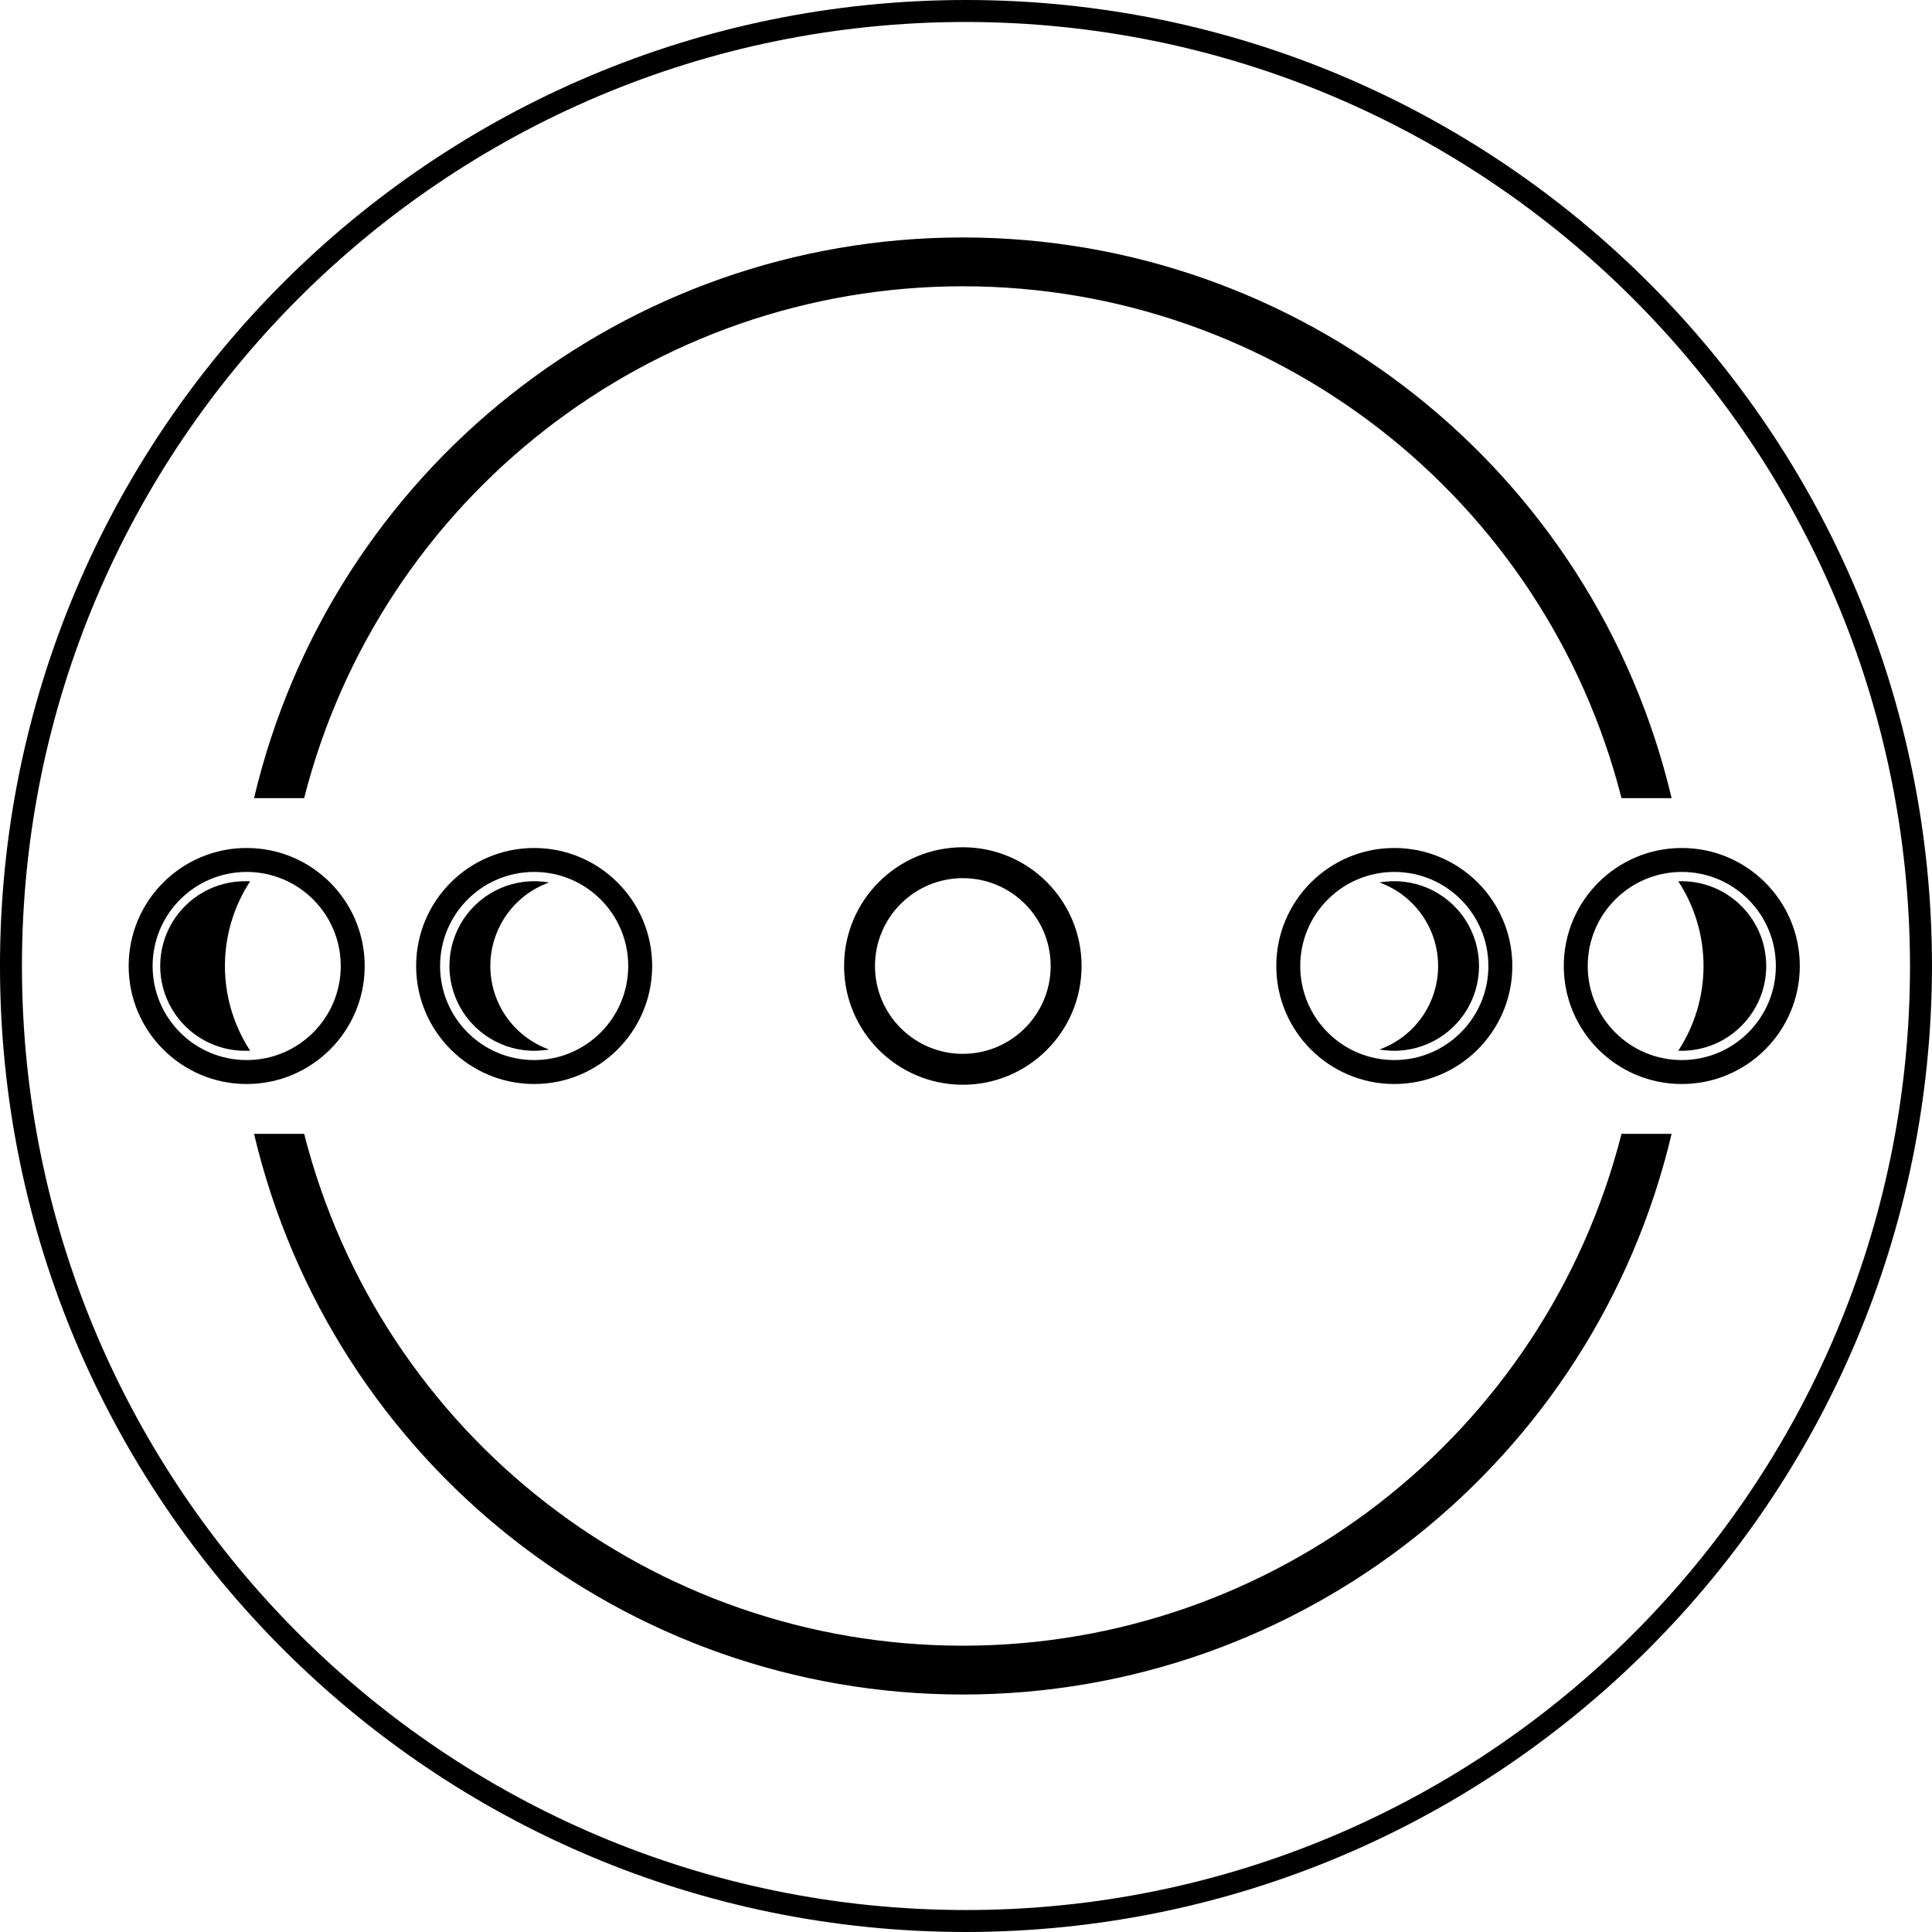
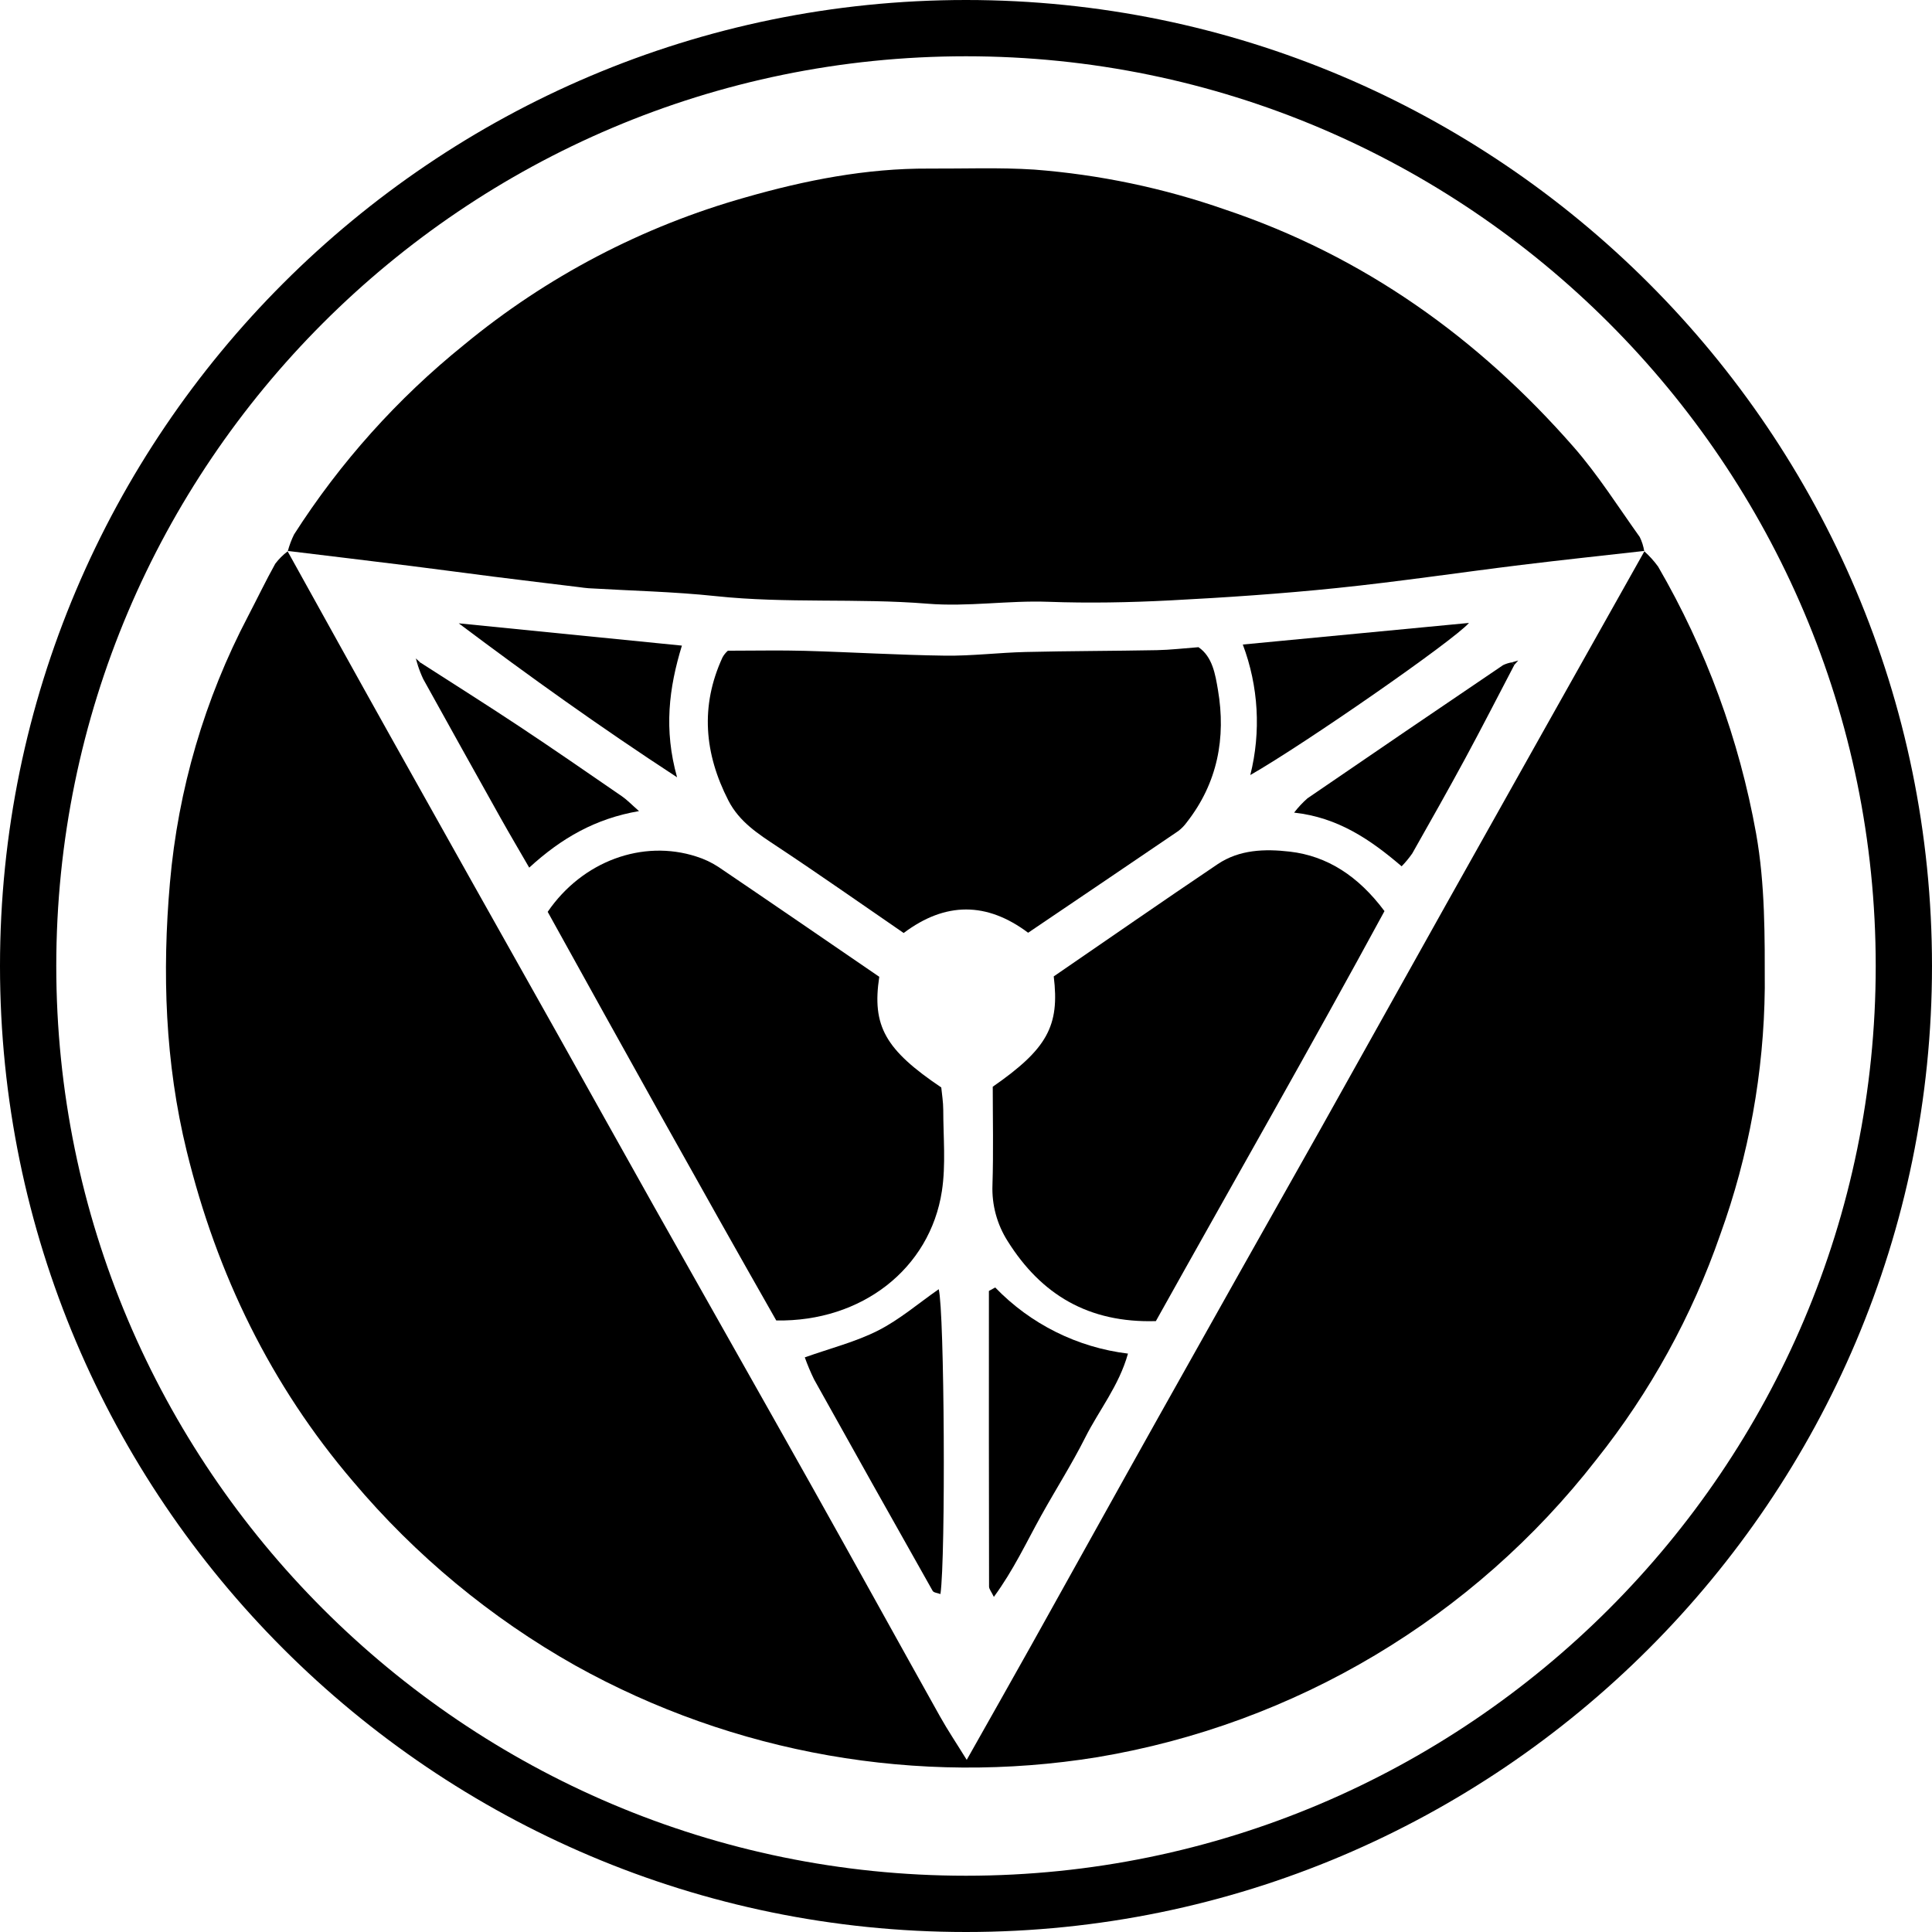
- <svg xmlns="http://www.w3.org/2000/svg" viewBox="0 0 158.309 158.31">
+ <svg xmlns="http://www.w3.org/2000/svg" viewBox="0 0 308.998 308.999">
  <g id="Layer_2" data-name="Layer 2">
    <g id="Layer_1-2" data-name="Layer 1">
-       <path d="M88.625,79.155a9.73,9.73,0,1,0-9.73,9.73A9.73,9.73,0,0,0,88.625,79.155Zm-2.532,0a7.198,7.198,0,1,0-7.198,7.198A7.198,7.198,0,0,0,86.093,79.155Z" style="fill-rule: evenodd" />
-       <path d="M123.921,79.155a9.67,9.67,0,1,0-9.67,9.67,9.67,9.67,0,0,0,9.67-9.67Zm-1.962,0a7.708,7.708,0,1,0-7.708,7.708,7.708,7.708,0,0,0,7.708-7.708Zm-8.925-6.842a7.272,7.272,0,0,1,0,13.683,6.948,6.948,0,1,0,0-13.683Zm24.488-.098a12.682,12.682,0,0,1,0,13.879q.169.008.34.008a6.948,6.948,0,0,0,0-13.895q-.171,0-.34.008Zm9.956,6.94a9.67,9.67,0,1,0-9.67,9.67,9.67,9.67,0,0,0,9.67-9.67Zm-1.962,0a7.708,7.708,0,1,0-7.708,7.708,7.708,7.708,0,0,0,7.708-7.708Z" style="fill-rule: evenodd" />
-       <path d="M34.099,79.155a9.67,9.67,0,1,1,9.67,9.67A9.67,9.67,0,0,1,34.099,79.155Zm1.962,0a7.708,7.708,0,1,1,7.708,7.708,7.708,7.708,0,0,1-7.708-7.708Zm8.925,6.841a7.272,7.272,0,0,1,0-13.683,6.948,6.948,0,1,0,0,13.683Zm-24.488.098a12.682,12.682,0,0,1,0-13.879q-.169-.008-.34-.008a6.948,6.948,0,1,0,0,13.895q.171,0,.34-.008ZM10.543,79.155A9.67,9.67,0,1,1,20.213,88.825,9.67,9.67,0,0,1,10.543,79.155Zm1.962,0a7.708,7.708,0,1,1,7.708,7.708,7.708,7.708,0,0,1-7.708-7.708Z" style="fill-rule: evenodd" />
-       <path d="M79.154,158.31A79.155,79.155,0,1,1,158.309,79.154,79.245,79.245,0,0,1,79.154,158.31Zm0-156.51a77.355,77.355,0,1,0,77.354,77.355A77.442,77.442,0,0,0,79.154,1.8Z" />
-       <path d="M132.868,92.911a55.699,55.699,0,0,1-107.945,0H20.817a59.681,59.681,0,0,0,116.155,0Z" />
-       <path d="M24.922,65.399a55.699,55.699,0,0,1,107.946,0h4.105a59.681,59.681,0,0,0-116.156,0Z" />
+       <path d="M262.975,88.165a15.438,15.438,0,0,1,2.218,2.456,131.184,131.184,0,0,1,15.672,42.68c1.457,8.169,1.389,16.461,1.389,24.749a119.31,119.31,0,0,1-7.114,39.384,121.767,121.767,0,0,1-19.816,36.003,127.829,127.829,0,0,1-79.775,47.595,129.164,129.164,0,0,1-83.551-14.66,129.865,129.865,0,0,1-35.536-29.437c-13.133-15.363-21.772-33.118-26.595-52.801-3.48-14.201-3.946-28.609-2.686-42.963A112.811,112.811,0,0,1,39.666,98.567c1.461-2.796,2.822-5.647,4.356-8.402a10.196,10.196,0,0,1,2.004-1.999l-.063-.057c5.48,9.866,10.935,19.745,16.446,29.593q13.376,23.9,26.808,47.767c5.116,9.122,10.192,18.266,15.321,27.381,8.468,15.045,16.993,30.057,25.44,45.113,6.822,12.161,13.548,24.376,20.355,36.546,1.246,2.227,2.673,4.353,4.283,6.958,3.642-6.462,6.995-12.367,10.307-18.295,6.8-12.174,13.551-24.375,20.369-36.539q12.905-23.022,25.88-46.004c6.744-12.015,13.432-24.061,20.171-36.079q15.829-28.23,31.693-56.44Z" />
+       <path d="M46.026,88.166a14.157,14.157,0,0,1,1.012-2.698A126.544,126.544,0,0,1,74.199,55.161a123.121,123.121,0,0,1,45.04-23.594c9.561-2.74,19.298-4.657,29.319-4.605,5.628.029,11.273-.203,16.879.164a120.557,120.557,0,0,1,30.477,6.381c22.142,7.426,40.461,20.504,55.734,37.942,3.92,4.475,7.132,9.573,10.604,14.431a7.817,7.817,0,0,1,.722,2.285l.061-.056c-6.57.744-13.147,1.437-19.709,2.243-9.832,1.208-19.634,2.678-29.485,3.694-8.888.917-17.816,1.521-26.741,1.982-6.475.334-12.983.458-19.46.221-6.442-.236-12.788.831-19.307.304-11.229-.908-22.562-.012-33.832-1.209-6.752-.718-13.565-.857-20.35-1.262-.495-.03-.988-.11-1.481-.171-4.589-.561-9.179-1.11-13.765-1.688-4.421-.557-8.835-1.165-13.256-1.715C59.089,89.692,52.525,88.907,45.963,88.109Z" />
+       <path d="M116.416,104.073c4.427,0,8.39-.092,12.347.02,7.465.212,14.924.672,22.389.771,4.296.057,8.596-.486,12.899-.587,6.991-.165,13.986-.159,20.978-.291,2.136-.04,4.267-.298,6.655-.475,2.246,1.528,2.694,4.378,3.112,6.835,1.304,7.66-.061,14.873-4.973,21.155a6.564,6.564,0,0,1-1.385,1.421c-7.949,5.409-15.916,10.789-24.001,16.259-6.592-4.942-13.214-4.992-19.906.041-6.782-4.657-13.42-9.327-20.183-13.806-3.07-2.033-6.095-3.957-7.853-7.385-3.845-7.498-4.521-15.095-.947-22.872A3.894,3.894,0,0,1,116.416,104.073Z" />
+       <path d="M140.628,156.226c-1.189,7.864.938,11.648,9.916,17.698.096,1.03.318,2.324.318,3.617.002,4.324.43,8.725-.218,12.957C148.745,202.901,137.828,211.432,124.154,211.192c-12.281-21.581-24.494-43.552-36.558-65.355,5.555-8.125,15.199-11.618,23.761-8.851a14.169,14.169,0,0,1,3.561,1.68C123.431,144.431,131.902,150.255,140.628,156.226Z" />
+       <path d="M184.868,211.293c-10.792.325-18.351-4.253-23.696-12.774a15.592,15.592,0,0,1-2.44-8.987c.169-5.307.045-10.624.045-15.722,8.712-6.051,10.726-9.724,9.755-17.647,8.688-5.961,17.405-12.016,26.208-17.945,3.49-2.35,7.559-2.474,11.556-2.01,5.952.691,10.945,3.886,15.134,9.513C209.619,167.493,197.201,189.195,184.868,211.293Z" />
+       <path d="M159.171,205.917A35.412,35.412,0,0,0,180.406,216.492c-1.447,5.163-4.633,9.044-6.816,13.384-2.156,4.285-4.746,8.349-7.078,12.548-2.365,4.259-4.419,8.703-7.556,12.976-.411-.851-.768-1.246-.769-1.641q-.042-23.646-.024-47.291Z" />
+       <path d="M150.136,206.195c.918,3.51,1.13,42.808.277,48.753-.447-.172-1.077-.21-1.246-.509q-9.525-16.872-18.954-33.798a34.178,34.178,0,0,1-1.496-3.547c4.131-1.47,8.139-2.473,11.73-4.297C143.889,211.049,146.899,208.447,150.136,206.195Z" />
+       <path d="M242.206,106.331c-2.61,4.984-5.168,9.995-7.844,14.943-2.763,5.109-5.626,10.164-8.486,15.22a16.444,16.444,0,0,1-1.702,2.061c-5.006-4.277-10.17-7.812-17.195-8.588a16.032,16.032,0,0,1,2.131-2.284q15.614-10.697,31.289-21.305a5.182,5.182,0,0,1,1.404-.444Q241.998,106.14,242.206,106.331Z" />
+       <path d="M67.187,105.938c5.282,3.401,10.601,6.746,15.836,10.218,5.533,3.67,10.994,7.449,16.465,11.213.799.55,1.478,1.274,2.712,2.356-6.959,1.191-12.408,4.319-17.559,9.041-1.674-2.899-3.164-5.415-4.592-7.965Q73.845,119.721,67.695,108.613a17.862,17.862,0,0,1-.893-2.285Q67.002,106.14,67.187,105.938Z" />
+       <path d="M198.771,103.084,234.945,99.63c-2.438,2.798-26.12,19.259-34.975,24.33A35.022,35.022,0,0,0,198.771,103.084Z" />
+       <path d="M73.37,99.694l35.691,3.564c-2.082,6.805-2.912,13.411-.773,21.06C95.893,116.223,84.603,108.127,73.37,99.694Z" />
+       <path d="M66.802,106.328l-.291-1.019.676.629Q67.002,106.14,66.802,106.328Z" />
+       <path d="M241.803,105.934l1.018-.294-.615.691Q241.998,106.14,241.803,105.934Z" />
+       <path d="M154.499,308.999C69.308,308.999,0,239.69,0,154.499S69.308,0,154.499,0c85.191,0,154.499,69.308,154.499,154.499S239.69,308.999,154.499,308.999ZM154.499,9C74.271,9,9,74.271,9,154.499c0,80.229,65.271,145.5,145.499,145.5s145.499-65.271,145.499-145.5C299.998,74.271,234.728,9,154.499,9Z" />
    </g>
  </g>
</svg>
